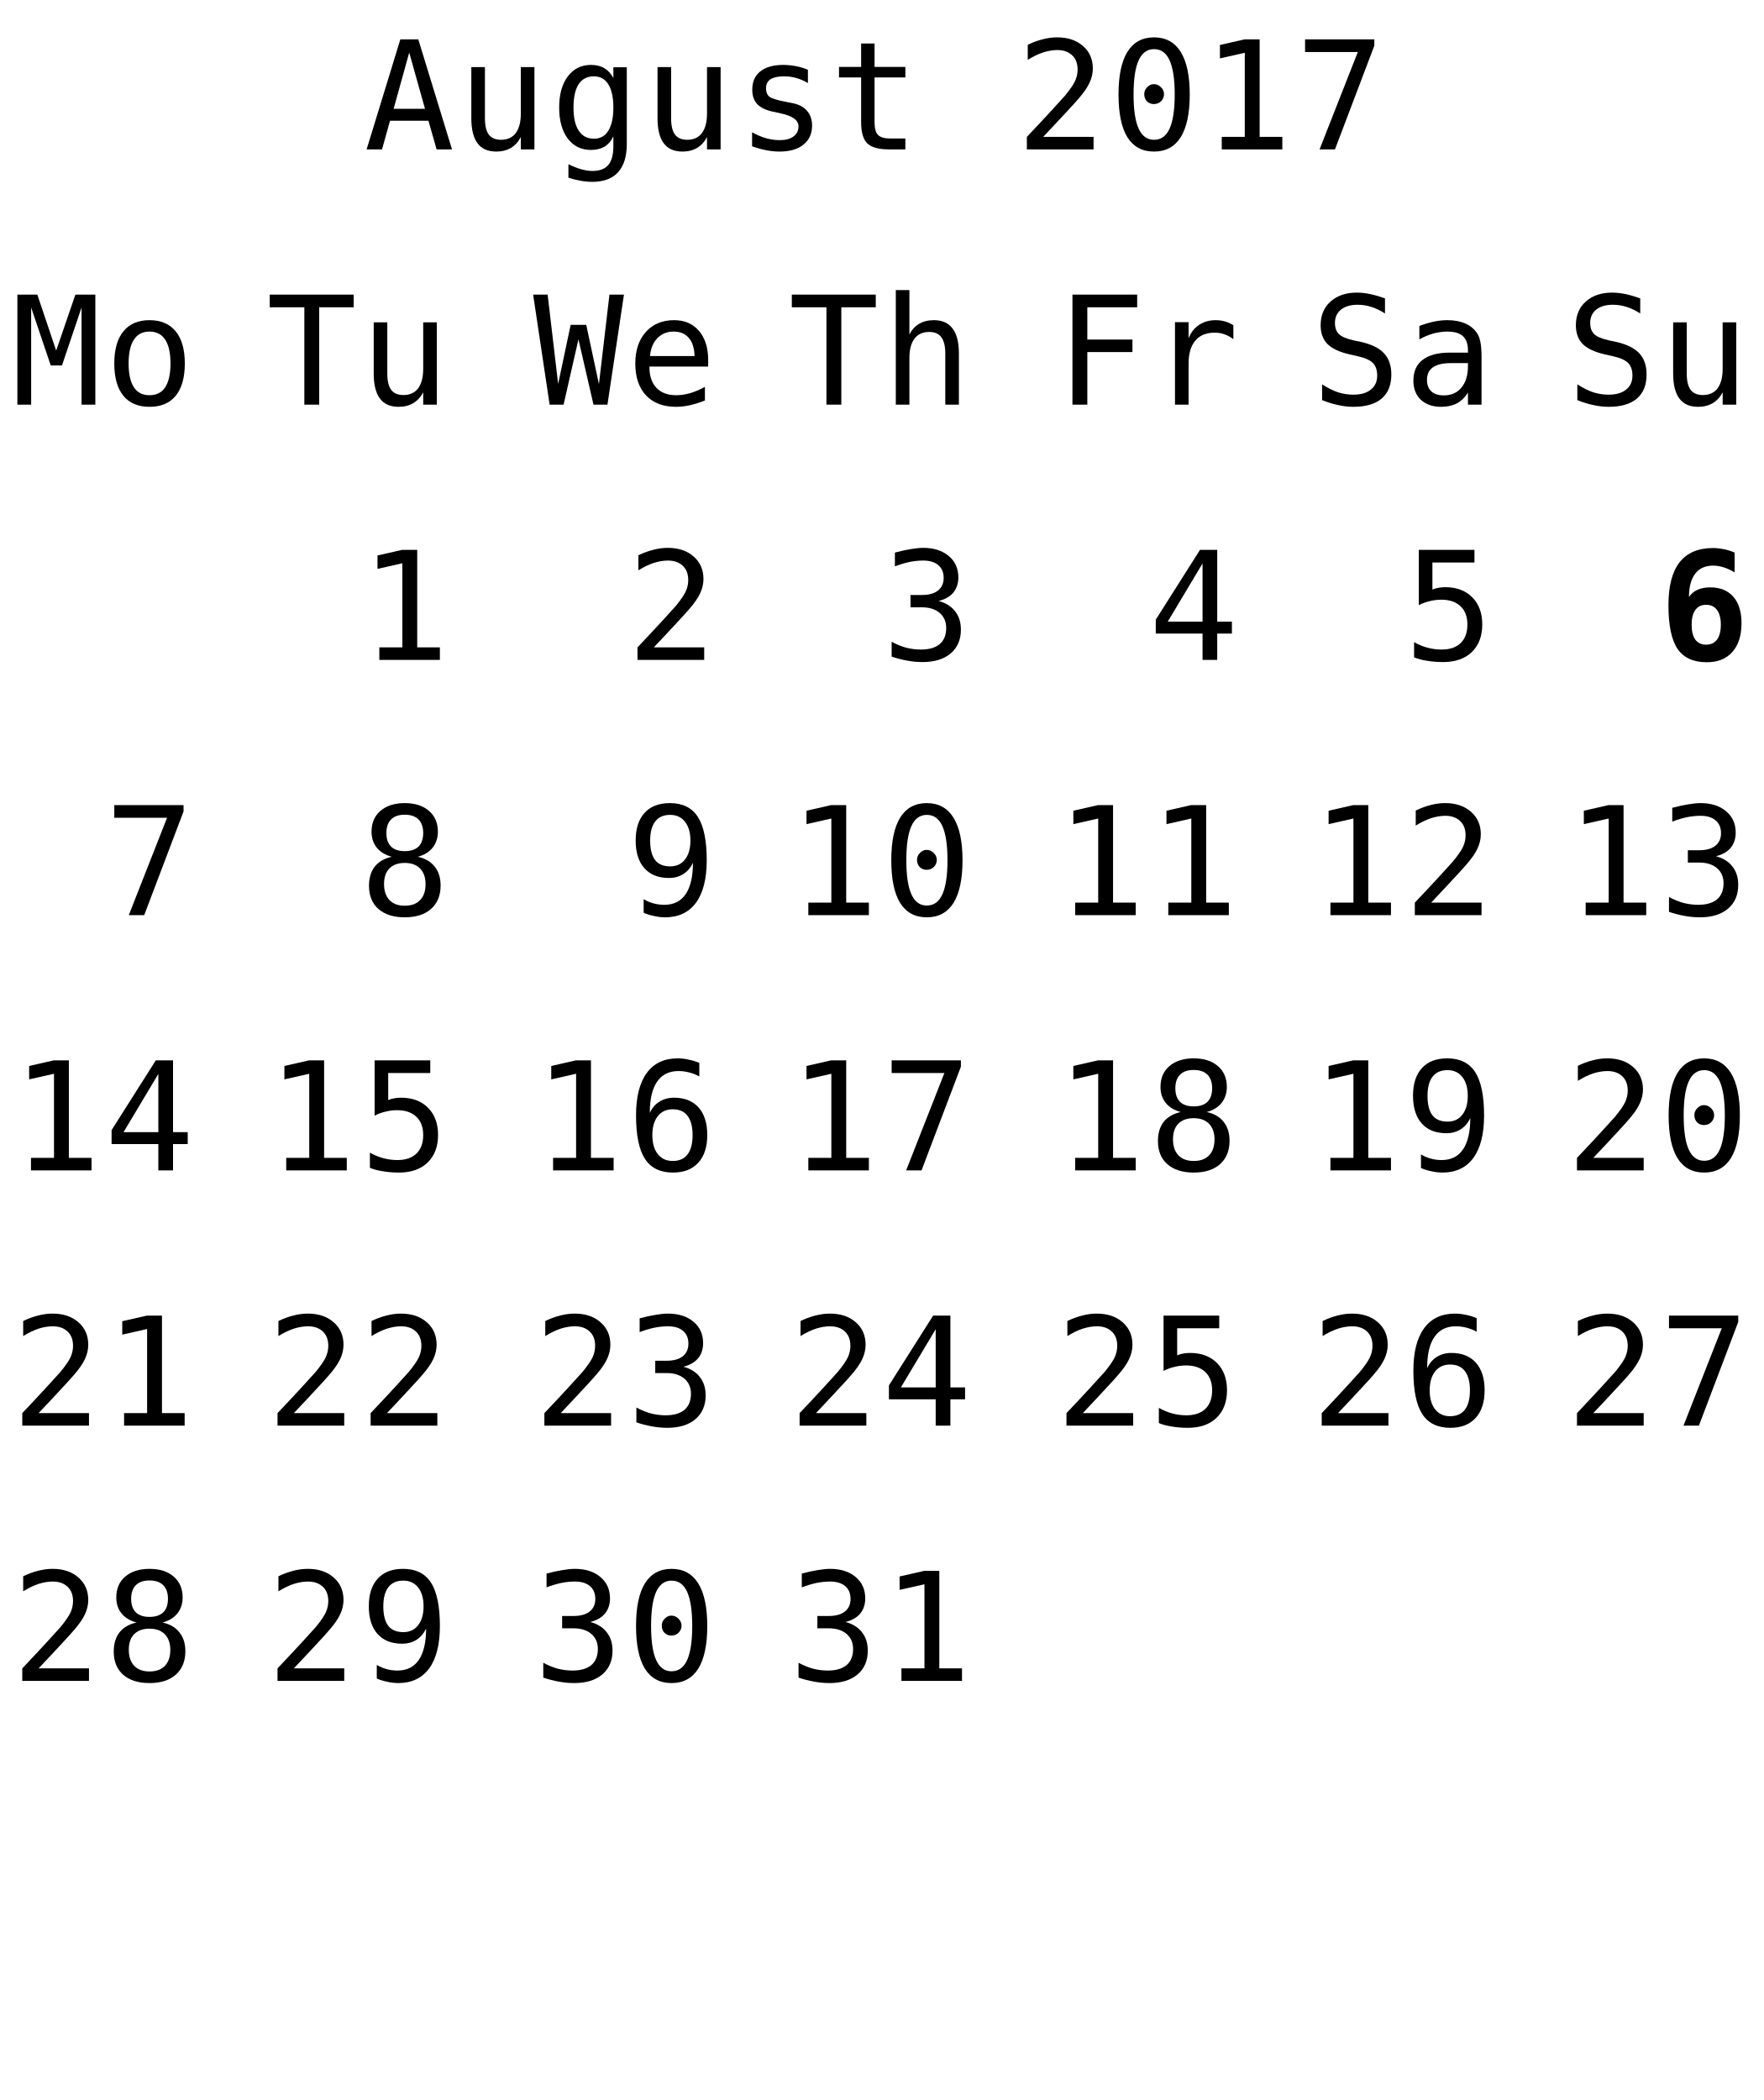
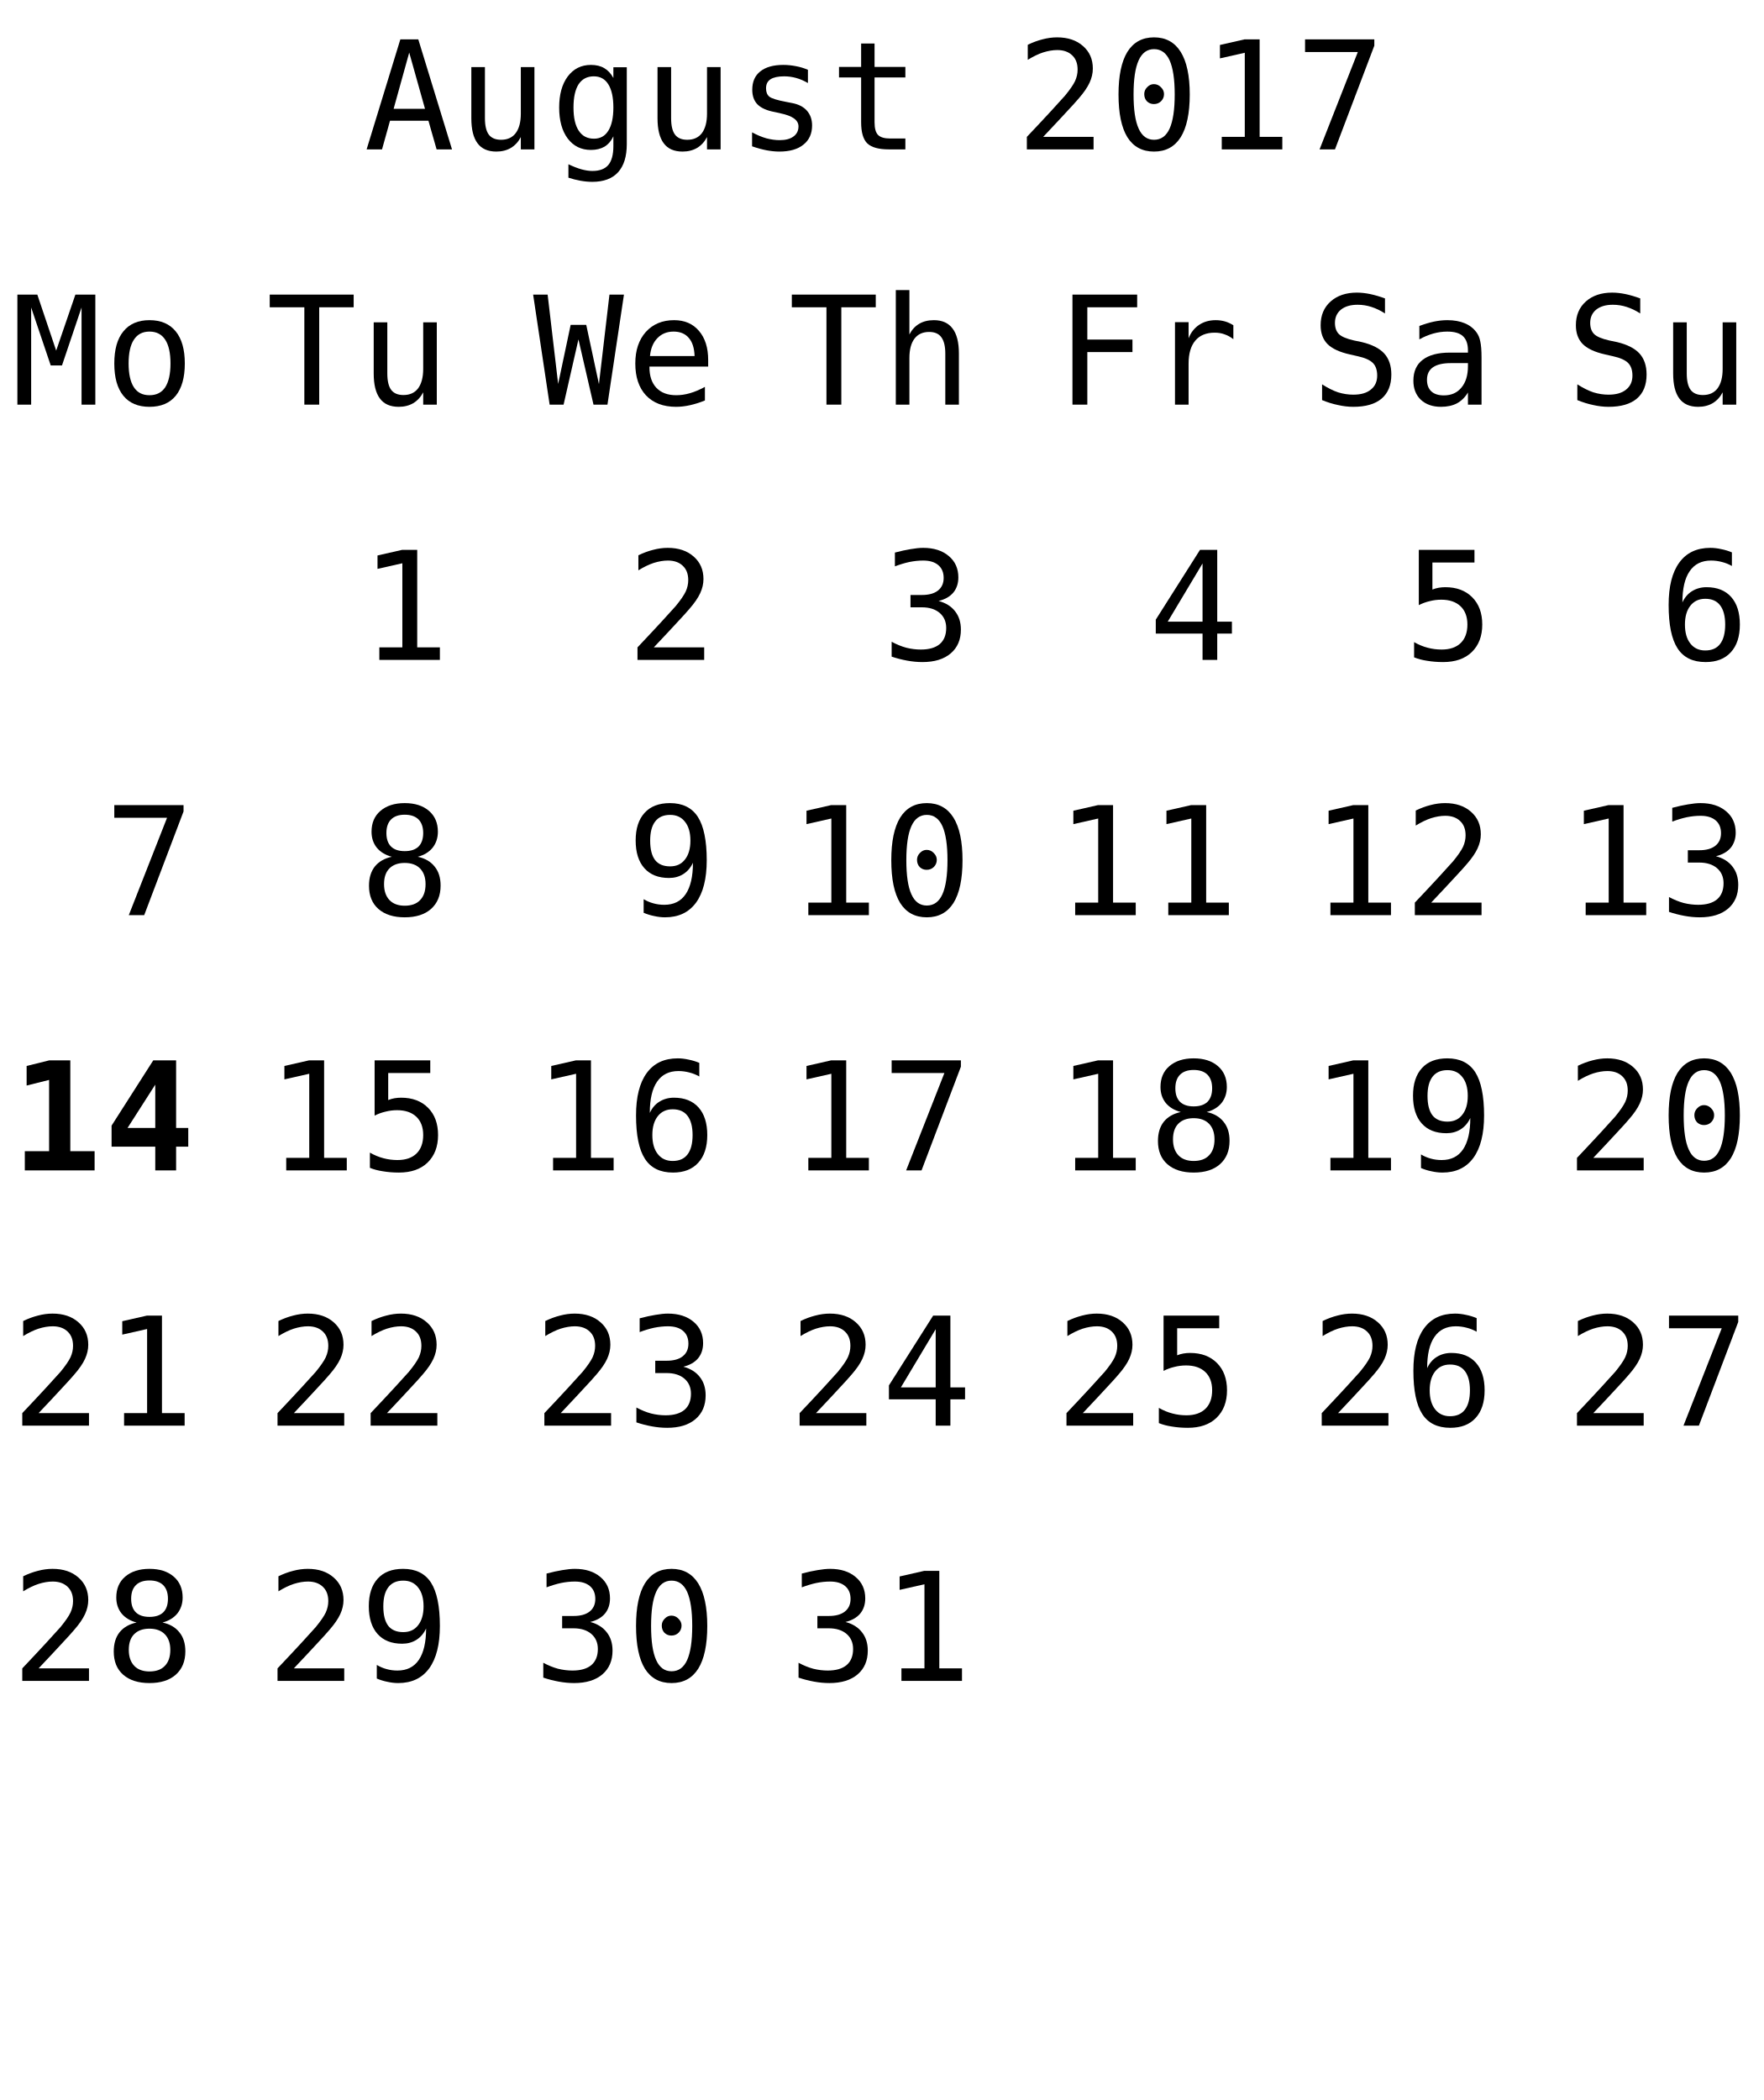
<svg xmlns="http://www.w3.org/2000/svg" xmlns:xlink="http://www.w3.org/1999/xlink" width="152pt" height="181pt" viewBox="0 0 152 181" version="1.1">
  <defs>
    <g>
      <symbol overflow="visible" id="glyph0-0">
        <path style="stroke:none;" d="M 0.656 2.297 L 0.656 -9.172 L 7.156 -9.172 L 7.156 2.297 Z M 1.391 1.578 L 6.438 1.578 L 6.438 -8.438 L 1.391 -8.438 Z M 1.391 1.578 " />
      </symbol>
      <symbol overflow="visible" id="glyph0-1">
        <path style="stroke:none;" d="M 3.906 -8.344 L 2.562 -3.5 L 5.266 -3.5 Z M 3.141 -9.484 L 4.688 -9.484 L 7.594 0 L 6.266 0 L 5.562 -2.469 L 2.25 -2.469 L 1.562 0 L 0.234 0 Z M 3.141 -9.484 " />
      </symbol>
      <symbol overflow="visible" id="glyph0-2">
        <path style="stroke:none;" d="M 1.234 -2.688 L 1.234 -7.094 L 2.406 -7.094 L 2.406 -2.688 C 2.406 -2.051 2.516 -1.582 2.734 -1.281 C 2.961 -0.977 3.316 -0.828 3.797 -0.828 C 4.348 -0.828 4.77 -1.02 5.062 -1.406 C 5.352 -1.801 5.5 -2.359 5.5 -3.078 L 5.5 -7.094 L 6.672 -7.094 L 6.672 0 L 5.5 0 L 5.5 -1.062 C 5.289 -0.656 5.004 -0.344 4.641 -0.125 C 4.285 0.082 3.867 0.188 3.391 0.188 C 2.66 0.188 2.117 -0.051 1.766 -0.531 C 1.41 -1.008 1.234 -1.727 1.234 -2.688 Z M 1.234 -2.688 " />
      </symbol>
      <symbol overflow="visible" id="glyph0-3">
        <path style="stroke:none;" d="M 5.453 -3.609 C 5.453 -4.484 5.305 -5.148 5.016 -5.609 C 4.734 -6.066 4.316 -6.297 3.766 -6.297 C 3.191 -6.297 2.754 -6.066 2.453 -5.609 C 2.16 -5.148 2.016 -4.484 2.016 -3.609 C 2.016 -2.734 2.164 -2.066 2.469 -1.609 C 2.77 -1.148 3.207 -0.922 3.781 -0.922 C 4.32 -0.922 4.734 -1.148 5.016 -1.609 C 5.305 -2.066 5.453 -2.734 5.453 -3.609 Z M 6.609 -0.453 C 6.609 0.609 6.359 1.414 5.859 1.969 C 5.359 2.52 4.617 2.797 3.641 2.797 C 3.316 2.797 2.977 2.766 2.625 2.703 C 2.27 2.641 1.922 2.551 1.578 2.438 L 1.578 1.281 C 1.992 1.477 2.367 1.625 2.703 1.719 C 3.047 1.812 3.359 1.859 3.641 1.859 C 4.266 1.859 4.723 1.688 5.016 1.344 C 5.305 1 5.453 0.457 5.453 -0.281 L 5.453 -1.125 C 5.266 -0.727 5.008 -0.43 4.688 -0.234 C 4.363 -0.047 3.973 0.047 3.516 0.047 C 2.68 0.047 2.016 -0.281 1.516 -0.938 C 1.023 -1.602 0.781 -2.492 0.781 -3.609 C 0.781 -4.723 1.023 -5.613 1.516 -6.281 C 2.016 -6.945 2.68 -7.281 3.516 -7.281 C 3.973 -7.281 4.359 -7.188 4.672 -7 C 4.984 -6.82 5.242 -6.539 5.453 -6.156 L 5.453 -7.078 L 6.609 -7.078 Z M 6.609 -0.453 " />
      </symbol>
      <symbol overflow="visible" id="glyph0-4">
        <path style="stroke:none;" d="M 6.172 -6.859 L 6.172 -5.719 C 5.836 -5.914 5.5 -6.062 5.156 -6.156 C 4.82 -6.25 4.477 -6.297 4.125 -6.297 C 3.602 -6.297 3.211 -6.211 2.953 -6.047 C 2.691 -5.879 2.562 -5.617 2.562 -5.266 C 2.562 -4.941 2.656 -4.703 2.844 -4.547 C 3.039 -4.391 3.523 -4.238 4.297 -4.094 L 4.781 -4 C 5.352 -3.895 5.785 -3.676 6.078 -3.344 C 6.379 -3.008 6.531 -2.582 6.531 -2.062 C 6.531 -1.352 6.281 -0.801 5.781 -0.406 C 5.289 -0.008 4.598 0.188 3.703 0.188 C 3.359 0.188 2.992 0.148 2.609 0.078 C 2.223 0.004 1.805 -0.109 1.359 -0.266 L 1.359 -1.469 C 1.785 -1.238 2.195 -1.066 2.594 -0.953 C 3 -0.848 3.379 -0.797 3.734 -0.797 C 4.242 -0.797 4.641 -0.898 4.922 -1.109 C 5.211 -1.316 5.359 -1.609 5.359 -1.984 C 5.359 -2.523 4.836 -2.898 3.797 -3.109 L 3.75 -3.125 L 3.312 -3.219 C 2.633 -3.344 2.141 -3.562 1.828 -3.875 C 1.523 -4.188 1.375 -4.609 1.375 -5.141 C 1.375 -5.828 1.602 -6.352 2.062 -6.719 C 2.531 -7.094 3.191 -7.281 4.047 -7.281 C 4.422 -7.281 4.785 -7.242 5.141 -7.172 C 5.492 -7.109 5.836 -7.004 6.172 -6.859 Z M 6.172 -6.859 " />
      </symbol>
      <symbol overflow="visible" id="glyph0-5">
        <path style="stroke:none;" d="M 3.891 -9.125 L 3.891 -7.109 L 6.547 -7.109 L 6.547 -6.203 L 3.891 -6.203 L 3.891 -2.344 C 3.891 -1.82 3.988 -1.457 4.188 -1.25 C 4.395 -1.039 4.742 -0.938 5.234 -0.938 L 6.547 -0.938 L 6.547 0 L 5.125 0 C 4.25 0 3.629 -0.172 3.266 -0.516 C 2.91 -0.867 2.734 -1.477 2.734 -2.344 L 2.734 -6.203 L 0.828 -6.203 L 0.828 -7.109 L 2.734 -7.109 L 2.734 -9.125 Z M 3.891 -9.125 " />
      </symbol>
      <symbol overflow="visible" id="glyph0-6">
        <path style="stroke:none;" d="" />
      </symbol>
      <symbol overflow="visible" id="glyph0-7">
        <path style="stroke:none;" d="M 2.375 -1.078 L 6.719 -1.078 L 6.719 0 L 0.969 0 L 0.969 -1.078 C 1.758 -1.91 2.445 -2.645 3.031 -3.281 C 3.625 -3.926 4.035 -4.379 4.266 -4.641 C 4.691 -5.16 4.977 -5.578 5.125 -5.891 C 5.27 -6.211 5.344 -6.539 5.344 -6.875 C 5.344 -7.406 5.188 -7.816 4.875 -8.109 C 4.562 -8.41 4.133 -8.562 3.594 -8.562 C 3.207 -8.562 2.801 -8.492 2.375 -8.359 C 1.957 -8.223 1.516 -8.008 1.047 -7.719 L 1.047 -9.016 C 1.473 -9.223 1.895 -9.379 2.312 -9.484 C 2.738 -9.598 3.16 -9.656 3.578 -9.656 C 4.504 -9.656 5.25 -9.406 5.812 -8.906 C 6.375 -8.414 6.656 -7.77 6.656 -6.969 C 6.656 -6.562 6.562 -6.156 6.375 -5.75 C 6.188 -5.344 5.879 -4.895 5.453 -4.406 C 5.223 -4.133 4.879 -3.754 4.422 -3.266 C 3.973 -2.773 3.289 -2.047 2.375 -1.078 Z M 2.375 -1.078 " />
      </symbol>
      <symbol overflow="visible" id="glyph0-8">
        <path style="stroke:none;" d="M 3.062 -4.766 C 3.062 -4.992 3.145 -5.191 3.312 -5.359 C 3.477 -5.535 3.672 -5.625 3.891 -5.625 C 4.129 -5.625 4.332 -5.535 4.5 -5.359 C 4.676 -5.191 4.766 -4.992 4.766 -4.766 C 4.766 -4.523 4.68 -4.32 4.516 -4.156 C 4.348 -3.988 4.141 -3.906 3.891 -3.906 C 3.66 -3.906 3.461 -3.984 3.297 -4.141 C 3.141 -4.305 3.062 -4.516 3.062 -4.766 Z M 3.906 -8.641 C 3.312 -8.641 2.867 -8.316 2.578 -7.672 C 2.285 -7.023 2.141 -6.047 2.141 -4.734 C 2.141 -3.422 2.285 -2.441 2.578 -1.797 C 2.867 -1.148 3.312 -0.828 3.906 -0.828 C 4.508 -0.828 4.957 -1.148 5.25 -1.797 C 5.539 -2.441 5.688 -3.422 5.688 -4.734 C 5.688 -6.047 5.539 -7.023 5.25 -7.672 C 4.957 -8.316 4.508 -8.641 3.906 -8.641 Z M 3.906 -9.656 C 4.914 -9.656 5.68 -9.238 6.203 -8.406 C 6.723 -7.57 6.984 -6.348 6.984 -4.734 C 6.984 -3.109 6.723 -1.879 6.203 -1.047 C 5.68 -0.223 4.914 0.188 3.906 0.188 C 2.895 0.188 2.129 -0.223 1.609 -1.047 C 1.098 -1.879 0.844 -3.109 0.844 -4.734 C 0.844 -6.348 1.098 -7.57 1.609 -8.406 C 2.129 -9.238 2.895 -9.656 3.906 -9.656 Z M 3.906 -9.656 " />
      </symbol>
      <symbol overflow="visible" id="glyph0-9">
        <path style="stroke:none;" d="M 1.719 -1.078 L 3.703 -1.078 L 3.703 -8.328 L 1.562 -7.844 L 1.562 -9 L 3.688 -9.484 L 4.984 -9.484 L 4.984 -1.078 L 6.938 -1.078 L 6.938 0 L 1.719 0 Z M 1.719 -1.078 " />
      </symbol>
      <symbol overflow="visible" id="glyph0-10">
        <path style="stroke:none;" d="M 0.875 -9.484 L 6.844 -9.484 L 6.844 -8.938 L 3.453 0 L 2.125 0 L 5.422 -8.391 L 0.875 -8.391 Z M 0.875 -9.484 " />
      </symbol>
      <symbol overflow="visible" id="glyph0-11">
        <path style="stroke:none;" d="M 0.297 -9.484 L 7.531 -9.484 L 7.531 -8.391 L 4.562 -8.391 L 4.562 0 L 3.281 0 L 3.281 -8.391 L 0.297 -8.391 Z M 0.297 -9.484 " />
      </symbol>
      <symbol overflow="visible" id="glyph0-12">
        <path style="stroke:none;" d="M 0 -9.484 L 1.25 -9.484 L 2.156 -1.781 L 3.234 -6.875 L 4.578 -6.875 L 5.672 -1.766 L 6.578 -9.484 L 7.828 -9.484 L 6.406 0 L 5.203 0 L 3.906 -5.625 L 2.625 0 L 1.422 0 Z M 0 -9.484 " />
      </symbol>
      <symbol overflow="visible" id="glyph0-13">
        <path style="stroke:none;" d="M 7.062 -3.844 L 7.062 -3.281 L 2 -3.281 L 2 -3.234 C 2 -2.461 2.203 -1.863 2.609 -1.438 C 3.016 -1.02 3.582 -0.812 4.312 -0.812 C 4.688 -0.812 5.078 -0.867 5.484 -0.984 C 5.891 -1.098 6.32 -1.281 6.781 -1.531 L 6.781 -0.359 C 6.344 -0.18 5.914 -0.047 5.5 0.047 C 5.082 0.141 4.68 0.188 4.297 0.188 C 3.191 0.188 2.328 -0.141 1.703 -0.797 C 1.086 -1.461 0.781 -2.379 0.781 -3.547 C 0.781 -4.68 1.082 -5.586 1.688 -6.266 C 2.301 -6.941 3.113 -7.281 4.125 -7.281 C 5.031 -7.281 5.742 -6.973 6.266 -6.359 C 6.797 -5.742 7.062 -4.906 7.062 -3.844 Z M 5.891 -4.188 C 5.867 -4.875 5.703 -5.395 5.391 -5.75 C 5.086 -6.113 4.648 -6.297 4.078 -6.297 C 3.516 -6.297 3.051 -6.109 2.688 -5.734 C 2.32 -5.359 2.109 -4.844 2.047 -4.188 Z M 5.891 -4.188 " />
      </symbol>
      <symbol overflow="visible" id="glyph0-14">
        <path style="stroke:none;" d="M 6.672 -4.406 L 6.672 0 L 5.5 0 L 5.5 -4.406 C 5.5 -5.039 5.383 -5.508 5.156 -5.812 C 4.938 -6.113 4.586 -6.266 4.109 -6.266 C 3.555 -6.266 3.133 -6.07 2.844 -5.688 C 2.551 -5.301 2.406 -4.742 2.406 -4.016 L 2.406 0 L 1.234 0 L 1.234 -9.875 L 2.406 -9.875 L 2.406 -6.047 C 2.613 -6.453 2.895 -6.758 3.25 -6.969 C 3.602 -7.176 4.023 -7.281 4.516 -7.281 C 5.234 -7.281 5.77 -7.039 6.125 -6.562 C 6.488 -6.094 6.672 -5.375 6.672 -4.406 Z M 6.672 -4.406 " />
      </symbol>
      <symbol overflow="visible" id="glyph0-15">
        <path style="stroke:none;" d="M 4.922 -5.078 C 5.547 -4.91 6.02 -4.613 6.344 -4.188 C 6.676 -3.77 6.844 -3.242 6.844 -2.609 C 6.844 -1.742 6.551 -1.062 5.969 -0.562 C 5.383 -0.062 4.57 0.188 3.531 0.188 C 3.094 0.188 2.648 0.145 2.203 0.062 C 1.754 -0.02 1.312 -0.133 0.875 -0.281 L 0.875 -1.562 C 1.301 -1.332 1.723 -1.16 2.141 -1.047 C 2.566 -0.941 2.984 -0.891 3.391 -0.891 C 4.098 -0.891 4.641 -1.047 5.016 -1.359 C 5.391 -1.68 5.578 -2.145 5.578 -2.75 C 5.578 -3.289 5.391 -3.723 5.016 -4.047 C 4.641 -4.367 4.129 -4.531 3.484 -4.531 L 2.5 -4.531 L 2.5 -5.594 L 3.484 -5.594 C 4.078 -5.594 4.535 -5.719 4.859 -5.969 C 5.191 -6.227 5.359 -6.594 5.359 -7.062 C 5.359 -7.539 5.203 -7.91 4.891 -8.172 C 4.586 -8.43 4.156 -8.562 3.594 -8.562 C 3.207 -8.562 2.812 -8.52 2.406 -8.438 C 2.008 -8.352 1.594 -8.227 1.156 -8.062 L 1.156 -9.25 C 1.664 -9.383 2.117 -9.484 2.516 -9.547 C 2.922 -9.617 3.281 -9.656 3.594 -9.656 C 4.508 -9.656 5.242 -9.422 5.797 -8.953 C 6.348 -8.492 6.625 -7.879 6.625 -7.109 C 6.625 -6.586 6.477 -6.148 6.188 -5.797 C 5.895 -5.453 5.473 -5.211 4.922 -5.078 Z M 4.922 -5.078 " />
      </symbol>
      <symbol overflow="visible" id="glyph0-16">
        <path style="stroke:none;" d="M 1.484 -9.484 L 7.062 -9.484 L 7.062 -8.391 L 2.766 -8.391 L 2.766 -5.609 L 6.656 -5.609 L 6.656 -4.531 L 2.766 -4.531 L 2.766 0 L 1.484 0 Z M 1.484 -9.484 " />
      </symbol>
      <symbol overflow="visible" id="glyph0-17">
        <path style="stroke:none;" d="M 7.328 -5.641 C 7.078 -5.836 6.82 -5.977 6.562 -6.062 C 6.312 -6.156 6.031 -6.203 5.719 -6.203 C 4.988 -6.203 4.43 -5.973 4.047 -5.516 C 3.66 -5.055 3.469 -4.395 3.469 -3.531 L 3.469 0 L 2.297 0 L 2.297 -7.109 L 3.469 -7.109 L 3.469 -5.719 C 3.664 -6.219 3.969 -6.602 4.375 -6.875 C 4.781 -7.145 5.258 -7.281 5.812 -7.281 C 6.094 -7.281 6.359 -7.242 6.609 -7.172 C 6.859 -7.098 7.098 -6.988 7.328 -6.844 Z M 7.328 -5.641 " />
      </symbol>
      <symbol overflow="visible" id="glyph0-18">
        <path style="stroke:none;" d="M 4.672 -8.312 L 1.672 -3.297 L 4.672 -3.297 Z M 4.453 -9.484 L 5.938 -9.484 L 5.938 -3.297 L 7.203 -3.297 L 7.203 -2.266 L 5.938 -2.266 L 5.938 0 L 4.672 0 L 4.672 -2.266 L 0.641 -2.266 L 0.641 -3.469 Z M 4.453 -9.484 " />
      </symbol>
      <symbol overflow="visible" id="glyph0-19">
        <path style="stroke:none;" d="M 6.422 -9.156 L 6.422 -7.859 C 6.035 -8.109 5.645 -8.297 5.25 -8.422 C 4.863 -8.547 4.469 -8.609 4.062 -8.609 C 3.457 -8.609 2.977 -8.469 2.625 -8.188 C 2.281 -7.906 2.109 -7.523 2.109 -7.047 C 2.109 -6.629 2.223 -6.305 2.453 -6.078 C 2.68 -5.859 3.113 -5.676 3.75 -5.531 L 4.422 -5.391 C 5.305 -5.18 5.953 -4.852 6.359 -4.406 C 6.766 -3.957 6.969 -3.352 6.969 -2.594 C 6.969 -1.688 6.688 -0.992 6.125 -0.516 C 5.57 -0.047 4.758 0.188 3.688 0.188 C 3.25 0.188 2.805 0.133 2.359 0.031 C 1.91 -0.062 1.457 -0.203 1 -0.391 L 1 -1.75 C 1.488 -1.438 1.945 -1.207 2.375 -1.062 C 2.812 -0.926 3.25 -0.859 3.688 -0.859 C 4.344 -0.859 4.848 -1.004 5.203 -1.297 C 5.566 -1.586 5.75 -1.988 5.75 -2.5 C 5.75 -2.977 5.625 -3.344 5.375 -3.594 C 5.125 -3.844 4.691 -4.035 4.078 -4.172 L 3.391 -4.328 C 2.516 -4.523 1.875 -4.82 1.469 -5.219 C 1.07 -5.625 0.875 -6.164 0.875 -6.844 C 0.875 -7.695 1.16 -8.379 1.734 -8.891 C 2.305 -9.398 3.062 -9.656 4 -9.656 C 4.363 -9.656 4.742 -9.613 5.141 -9.531 C 5.547 -9.445 5.973 -9.32 6.422 -9.156 Z M 6.422 -9.156 " />
      </symbol>
      <symbol overflow="visible" id="glyph0-20">
        <path style="stroke:none;" d="M 4.453 -3.578 L 4.062 -3.578 C 3.383 -3.578 2.875 -3.457 2.531 -3.219 C 2.188 -2.977 2.016 -2.617 2.016 -2.141 C 2.016 -1.711 2.141 -1.379 2.391 -1.141 C 2.648 -0.91 3.008 -0.797 3.469 -0.797 C 4.113 -0.797 4.617 -1.02 4.984 -1.469 C 5.359 -1.914 5.547 -2.531 5.547 -3.312 L 5.547 -3.578 Z M 6.719 -4.062 L 6.719 0 L 5.547 0 L 5.547 -1.047 C 5.297 -0.629 4.977 -0.316 4.594 -0.109 C 4.219 0.086 3.758 0.188 3.219 0.188 C 2.5 0.188 1.922 -0.016 1.484 -0.422 C 1.055 -0.836 0.844 -1.383 0.844 -2.062 C 0.844 -2.852 1.109 -3.453 1.641 -3.859 C 2.172 -4.273 2.953 -4.484 3.984 -4.484 L 5.547 -4.484 L 5.547 -4.672 C 5.547 -5.234 5.398 -5.645 5.109 -5.906 C 4.828 -6.164 4.379 -6.297 3.766 -6.297 C 3.359 -6.297 2.953 -6.238 2.547 -6.125 C 2.141 -6.008 1.742 -5.844 1.359 -5.625 L 1.359 -6.781 C 1.797 -6.945 2.211 -7.07 2.609 -7.156 C 3.004 -7.238 3.391 -7.281 3.766 -7.281 C 4.348 -7.281 4.848 -7.191 5.266 -7.016 C 5.68 -6.848 6.02 -6.586 6.281 -6.234 C 6.438 -6.023 6.547 -5.766 6.609 -5.453 C 6.68 -5.141 6.719 -4.676 6.719 -4.062 Z M 6.719 -4.062 " />
      </symbol>
      <symbol overflow="visible" id="glyph0-21">
        <path style="stroke:none;" d="M 1.312 -9.484 L 6.109 -9.484 L 6.109 -8.391 L 2.484 -8.391 L 2.484 -6.062 C 2.66 -6.133 2.844 -6.188 3.031 -6.219 C 3.219 -6.25 3.406 -6.266 3.594 -6.266 C 4.57 -6.266 5.348 -5.973 5.922 -5.391 C 6.492 -4.816 6.781 -4.035 6.781 -3.047 C 6.781 -2.047 6.477 -1.254 5.875 -0.672 C 5.281 -0.098 4.457 0.188 3.406 0.188 C 2.906 0.188 2.445 0.148 2.031 0.078 C 1.613 0.016 1.238 -0.082 0.906 -0.219 L 0.906 -1.531 C 1.289 -1.312 1.68 -1.148 2.078 -1.047 C 2.473 -0.941 2.875 -0.891 3.281 -0.891 C 3.988 -0.891 4.535 -1.078 4.922 -1.453 C 5.305 -1.828 5.5 -2.359 5.5 -3.047 C 5.5 -3.723 5.301 -4.25 4.906 -4.625 C 4.508 -5 3.957 -5.188 3.25 -5.188 C 2.906 -5.188 2.57 -5.145 2.25 -5.062 C 1.926 -4.988 1.613 -4.875 1.312 -4.719 Z M 1.312 -9.484 " />
      </symbol>
      <symbol overflow="visible" id="glyph0-22">
+         <path style="stroke:none;" d="M 6.297 -9.266 L 6.297 -8.094 C 6.023 -8.25 5.738 -8.363 5.438 -8.438 C 5.133 -8.52 4.82 -8.562 4.5 -8.562 C 3.688 -8.562 3.07 -8.254 2.656 -7.641 C 2.238 -7.035 2.031 -6.141 2.031 -4.953 C 2.227 -5.379 2.504 -5.703 2.859 -5.922 C 3.223 -6.148 3.641 -6.266 4.109 -6.266 C 5.023 -6.266 5.734 -5.984 6.234 -5.422 C 6.734 -4.859 6.984 -4.066 6.984 -3.047 C 6.984 -2.016 6.723 -1.219 6.203 -0.656 C 5.691 -0.094 4.969 0.188 4.031 0.188 C 2.926 0.188 2.117 -0.207 1.609 -1 C 1.098 -1.789 0.844 -3.035 0.844 -4.734 C 0.844 -6.328 1.148 -7.547 1.766 -8.391 C 2.379 -9.234 3.27 -9.656 4.438 -9.656 C 4.75 -9.656 5.062 -9.617 5.375 -9.547 C 5.695 -9.484 6.004 -9.391 6.297 -9.266 Z M 4 -5.266 C 3.457 -5.266 3.031 -5.066 2.719 -4.672 C 2.406 -4.273 2.25 -3.734 2.25 -3.047 C 2.25 -2.348 2.406 -1.801 2.719 -1.406 C 3.031 -1.008 3.457 -0.812 4 -0.812 C 4.57 -0.812 5 -1 5.281 -1.375 C 5.57 -1.75 5.719 -2.305 5.719 -3.047 C 5.719 -3.773 5.57 -4.328 5.281 -4.703 C 5 -5.078 4.57 -5.266 4 -5.266 Z M 4 -5.266 " />
+       </symbol>
+       <symbol overflow="visible" id="glyph0-23">
        <path style="stroke:none;" d="M 0.547 -9.484 L 2.266 -9.484 L 3.891 -4.656 L 5.547 -9.484 L 7.266 -9.484 L 7.266 0 L 6.078 0 L 6.078 -8.375 L 4.391 -3.375 L 3.422 -3.375 L 1.734 -8.375 L 1.734 0 L 0.547 0 Z M 0.547 -9.484 " />
      </symbol>
-       <symbol overflow="visible" id="glyph0-23">
+       <symbol overflow="visible" id="glyph0-24">
        <path style="stroke:none;" d="M 3.906 -6.297 C 3.312 -6.297 2.863 -6.062 2.562 -5.594 C 2.258 -5.133 2.109 -4.453 2.109 -3.547 C 2.109 -2.648 2.258 -1.969 2.562 -1.5 C 2.863 -1.039 3.312 -0.812 3.906 -0.812 C 4.508 -0.812 4.961 -1.039 5.266 -1.5 C 5.566 -1.969 5.719 -2.648 5.719 -3.547 C 5.719 -4.453 5.566 -5.133 5.266 -5.594 C 4.961 -6.062 4.508 -6.297 3.906 -6.297 Z M 3.906 -7.281 C 4.895 -7.281 5.648 -6.957 6.172 -6.312 C 6.691 -5.676 6.953 -4.754 6.953 -3.547 C 6.953 -2.336 6.691 -1.41 6.172 -0.766 C 5.648 -0.129 4.895 0.188 3.906 0.188 C 2.926 0.188 2.176 -0.129 1.656 -0.766 C 1.133 -1.41 0.875 -2.336 0.875 -3.547 C 0.875 -4.754 1.133 -5.676 1.656 -6.312 C 2.176 -6.957 2.926 -7.281 3.906 -7.281 Z M 3.906 -7.281 " />
      </symbol>
-       <symbol overflow="visible" id="glyph0-24">
+       <symbol overflow="visible" id="glyph0-25">
        <path style="stroke:none;" d="M 3.906 -4.5 C 3.332 -4.5 2.891 -4.336 2.578 -4.016 C 2.273 -3.703 2.125 -3.254 2.125 -2.672 C 2.125 -2.086 2.281 -1.629 2.594 -1.297 C 2.906 -0.973 3.344 -0.812 3.906 -0.812 C 4.488 -0.812 4.93 -0.973 5.234 -1.297 C 5.547 -1.617 5.703 -2.078 5.703 -2.672 C 5.703 -3.242 5.547 -3.691 5.234 -4.016 C 4.922 -4.336 4.477 -4.5 3.906 -4.5 Z M 2.797 -5.031 C 2.242 -5.176 1.812 -5.438 1.5 -5.812 C 1.195 -6.195 1.047 -6.656 1.047 -7.188 C 1.047 -7.945 1.301 -8.547 1.812 -8.984 C 2.332 -9.43 3.031 -9.656 3.906 -9.656 C 4.789 -9.656 5.488 -9.43 6 -8.984 C 6.508 -8.547 6.766 -7.945 6.766 -7.188 C 6.766 -6.656 6.613 -6.195 6.312 -5.812 C 6.008 -5.438 5.582 -5.176 5.031 -5.031 C 5.664 -4.895 6.148 -4.613 6.484 -4.188 C 6.828 -3.77 7 -3.223 7 -2.547 C 7 -1.691 6.723 -1.02 6.172 -0.531 C 5.629 -0.051 4.875 0.188 3.906 0.188 C 2.945 0.188 2.191 -0.051 1.641 -0.531 C 1.098 -1.008 0.828 -1.676 0.828 -2.531 C 0.828 -3.207 0.992 -3.758 1.328 -4.188 C 1.672 -4.613 2.16 -4.895 2.797 -5.031 Z M 2.328 -7.078 C 2.328 -6.566 2.461 -6.176 2.734 -5.906 C 3.004 -5.645 3.395 -5.516 3.906 -5.516 C 4.426 -5.516 4.82 -5.645 5.094 -5.906 C 5.363 -6.176 5.5 -6.566 5.5 -7.078 C 5.5 -7.586 5.363 -7.977 5.094 -8.25 C 4.82 -8.52 4.426 -8.656 3.906 -8.656 C 3.395 -8.656 3.004 -8.52 2.734 -8.25 C 2.461 -7.977 2.328 -7.586 2.328 -7.078 Z M 2.328 -7.078 " />
      </symbol>
-       <symbol overflow="visible" id="glyph0-25">
+       <symbol overflow="visible" id="glyph0-26">
        <path style="stroke:none;" d="M 3.781 -4.203 C 4.332 -4.203 4.758 -4.398 5.062 -4.797 C 5.375 -5.191 5.531 -5.734 5.531 -6.422 C 5.531 -7.117 5.375 -7.66 5.062 -8.047 C 4.758 -8.441 4.332 -8.641 3.781 -8.641 C 3.219 -8.641 2.789 -8.453 2.5 -8.078 C 2.207 -7.703 2.062 -7.148 2.062 -6.422 C 2.062 -5.68 2.203 -5.125 2.484 -4.75 C 2.773 -4.383 3.207 -4.203 3.781 -4.203 Z M 1.5 -0.203 L 1.5 -1.375 C 1.758 -1.219 2.039 -1.098 2.344 -1.016 C 2.645 -0.93 2.957 -0.891 3.281 -0.891 C 4.094 -0.891 4.707 -1.195 5.125 -1.812 C 5.539 -2.426 5.75 -3.328 5.75 -4.516 C 5.551 -4.086 5.27 -3.758 4.906 -3.531 C 4.551 -3.312 4.145 -3.203 3.688 -3.203 C 2.77 -3.203 2.062 -3.484 1.562 -4.047 C 1.062 -4.609 0.812 -5.406 0.812 -6.438 C 0.812 -7.457 1.066 -8.25 1.578 -8.812 C 2.086 -9.375 2.816 -9.656 3.766 -9.656 C 4.859 -9.656 5.66 -9.258 6.172 -8.469 C 6.68 -7.676 6.938 -6.43 6.938 -4.734 C 6.938 -3.141 6.629 -1.922 6.016 -1.078 C 5.398 -0.234 4.508 0.188 3.344 0.188 C 3.031 0.188 2.719 0.148 2.406 0.078 C 2.094 0.016 1.789 -0.078 1.5 -0.203 Z M 1.5 -0.203 " />
-       </symbol>
-       <symbol overflow="visible" id="glyph0-26">
-         <path style="stroke:none;" d="M 6.297 -9.266 L 6.297 -8.094 C 6.023 -8.25 5.738 -8.363 5.438 -8.438 C 5.133 -8.52 4.82 -8.562 4.5 -8.562 C 3.688 -8.562 3.07 -8.254 2.656 -7.641 C 2.238 -7.035 2.031 -6.141 2.031 -4.953 C 2.227 -5.379 2.504 -5.703 2.859 -5.922 C 3.223 -6.148 3.641 -6.266 4.109 -6.266 C 5.023 -6.266 5.734 -5.984 6.234 -5.422 C 6.734 -4.859 6.984 -4.066 6.984 -3.047 C 6.984 -2.016 6.723 -1.219 6.203 -0.656 C 5.691 -0.094 4.969 0.188 4.031 0.188 C 2.926 0.188 2.117 -0.207 1.609 -1 C 1.098 -1.789 0.844 -3.035 0.844 -4.734 C 0.844 -6.328 1.148 -7.547 1.766 -8.391 C 2.379 -9.234 3.27 -9.656 4.438 -9.656 C 4.75 -9.656 5.062 -9.617 5.375 -9.547 C 5.695 -9.484 6.004 -9.391 6.297 -9.266 Z M 4 -5.266 C 3.457 -5.266 3.031 -5.066 2.719 -4.672 C 2.406 -4.273 2.25 -3.734 2.25 -3.047 C 2.25 -2.348 2.406 -1.801 2.719 -1.406 C 3.031 -1.008 3.457 -0.812 4 -0.812 C 4.57 -0.812 5 -1 5.281 -1.375 C 5.57 -1.75 5.719 -2.305 5.719 -3.047 C 5.719 -3.773 5.57 -4.328 5.281 -4.703 C 5 -5.078 4.57 -5.266 4 -5.266 Z M 4 -5.266 " />
      </symbol>
      <symbol overflow="visible" id="glyph1-0">
        <path style="stroke:none;" d="M 0.656 2.297 L 0.656 -9.172 L 7.156 -9.172 L 7.156 2.297 Z M 1.391 1.578 L 6.438 1.578 L 6.438 -8.438 L 1.391 -8.438 Z M 1.391 1.578 " />
      </symbol>
      <symbol overflow="visible" id="glyph1-1">
-         <path style="stroke:none;" d="" />
+         <path style="stroke:none;" d="M 1.188 -1.656 L 3.281 -1.656 L 3.281 -7.797 L 1.344 -7.312 L 1.344 -9 L 3.297 -9.484 L 5.109 -9.484 L 5.109 -1.656 L 7.203 -1.656 L 7.203 0 L 1.188 0 Z M 1.188 -1.656 " />
      </symbol>
      <symbol overflow="visible" id="glyph1-2">
-         <path style="stroke:none;" d="M 4.078 -4.75 C 3.672 -4.75 3.359 -4.598 3.141 -4.297 C 2.93 -4.004 2.828 -3.582 2.828 -3.031 C 2.828 -2.477 2.93 -2.051 3.141 -1.75 C 3.359 -1.457 3.672 -1.312 4.078 -1.312 C 4.484 -1.312 4.797 -1.457 5.016 -1.75 C 5.234 -2.051 5.344 -2.477 5.344 -3.031 C 5.344 -3.582 5.234 -4.004 5.016 -4.297 C 4.797 -4.598 4.484 -4.75 4.078 -4.75 Z M 6.531 -9.25 L 6.531 -7.547 C 6.195 -7.742 5.875 -7.891 5.562 -7.984 C 5.258 -8.078 4.969 -8.125 4.688 -8.125 C 4.008 -8.125 3.492 -7.895 3.141 -7.438 C 2.785 -6.988 2.602 -6.316 2.594 -5.422 C 2.789 -5.703 3.039 -5.91 3.344 -6.047 C 3.656 -6.18 4.02 -6.25 4.438 -6.25 C 5.289 -6.25 5.953 -5.977 6.422 -5.438 C 6.891 -4.906 7.125 -4.145 7.125 -3.156 C 7.125 -2.094 6.859 -1.266 6.328 -0.672 C 5.805 -0.086 5.07 0.203 4.125 0.203 C 2.977 0.203 2.141 -0.18 1.609 -0.953 C 1.086 -1.734 0.828 -2.988 0.828 -4.719 C 0.828 -6.352 1.145 -7.582 1.781 -8.406 C 2.426 -9.227 3.391 -9.641 4.672 -9.641 C 4.961 -9.641 5.266 -9.609 5.578 -9.547 C 5.898 -9.484 6.219 -9.383 6.531 -9.25 Z M 6.531 -9.25 " />
+         <path style="stroke:none;" d="M 4.406 -7.391 L 2.016 -3.656 L 4.406 -3.656 Z M 4.234 -9.484 L 6.203 -9.484 L 6.203 -3.656 L 7.25 -3.656 L 7.25 -2.047 L 6.203 -2.047 L 6.203 0 L 4.406 0 L 4.406 -2.047 L 0.641 -2.047 L 0.641 -3.859 Z M 4.234 -9.484 " />
      </symbol>
    </g>
  </defs>
  <g id="surface2">
    <g style="fill:rgb(0%,0%,0%);fill-opacity:1;">
      <use xlink:href="#glyph0-1" x="31.365" y="12.876" />
      <use xlink:href="#glyph0-2" x="39.39" y="12.876" />
      <use xlink:href="#glyph0-3" x="47.414" y="12.876" />
      <use xlink:href="#glyph0-2" x="55.438" y="12.876" />
      <use xlink:href="#glyph0-4" x="63.463" y="12.876" />
      <use xlink:href="#glyph0-5" x="71.487" y="12.876" />
      <use xlink:href="#glyph0-6" x="79.512" y="12.876" />
      <use xlink:href="#glyph0-7" x="87.536" y="12.876" />
      <use xlink:href="#glyph0-8" x="95.561" y="12.876" />
      <use xlink:href="#glyph0-9" x="103.585" y="12.876" />
      <use xlink:href="#glyph0-10" x="111.609" y="12.876" />
    </g>
    <g style="fill:rgb(0%,0%,0%);fill-opacity:1;">
      <use xlink:href="#glyph0-11" x="22.951" y="34.876" />
      <use xlink:href="#glyph0-2" x="30.976" y="34.876" />
    </g>
    <g style="fill:rgb(0%,0%,0%);fill-opacity:1;">
      <use xlink:href="#glyph0-6" x="22.951" y="56.876" />
      <use xlink:href="#glyph0-9" x="30.976" y="56.876" />
    </g>
    <g style="fill:rgb(0%,0%,0%);fill-opacity:1;">
      <use xlink:href="#glyph0-12" x="45.951" y="34.876" />
      <use xlink:href="#glyph0-13" x="53.976" y="34.876" />
    </g>
    <g style="fill:rgb(0%,0%,0%);fill-opacity:1;">
      <use xlink:href="#glyph0-6" x="45.951" y="56.876" />
      <use xlink:href="#glyph0-7" x="53.976" y="56.876" />
    </g>
    <g style="fill:rgb(0%,0%,0%);fill-opacity:1;">
      <use xlink:href="#glyph0-11" x="67.951" y="34.876" />
      <use xlink:href="#glyph0-14" x="75.976" y="34.876" />
    </g>
    <g style="fill:rgb(0%,0%,0%);fill-opacity:1;">
      <use xlink:href="#glyph0-6" x="67.951" y="56.876" />
      <use xlink:href="#glyph0-15" x="75.976" y="56.876" />
    </g>
    <g style="fill:rgb(0%,0%,0%);fill-opacity:1;">
      <use xlink:href="#glyph0-16" x="90.951" y="34.876" />
      <use xlink:href="#glyph0-17" x="98.976" y="34.876" />
    </g>
    <g style="fill:rgb(0%,0%,0%);fill-opacity:1;">
      <use xlink:href="#glyph0-6" x="90.951" y="56.876" />
      <use xlink:href="#glyph0-18" x="98.976" y="56.876" />
    </g>
    <g style="fill:rgb(0%,0%,0%);fill-opacity:1;">
      <use xlink:href="#glyph0-19" x="112.951" y="34.876" />
      <use xlink:href="#glyph0-20" x="120.976" y="34.876" />
    </g>
    <g style="fill:rgb(0%,0%,0%);fill-opacity:1;">
      <use xlink:href="#glyph0-6" x="112.951" y="56.876" />
      <use xlink:href="#glyph0-21" x="120.976" y="56.876" />
    </g>
    <g style="fill:rgb(0%,0%,0%);fill-opacity:1;">
      <use xlink:href="#glyph0-19" x="134.951" y="34.876" />
      <use xlink:href="#glyph0-2" x="142.976" y="34.876" />
    </g>
    <g style="fill:rgb(0%,0%,0%);fill-opacity:1;">
-       <use xlink:href="#glyph1-1" x="134.951" y="56.876" />
-       <use xlink:href="#glyph1-2" x="142.976" y="56.876" />
-     </g>
-     <g style="fill:rgb(0%,0%,0%);fill-opacity:1;">
-       <use xlink:href="#glyph0-22" x="0.951" y="34.876" />
-       <use xlink:href="#glyph0-23" x="8.976" y="34.876" />
+       <use xlink:href="#glyph0-6" x="134.951" y="56.876" />
+       <use xlink:href="#glyph0-22" x="142.976" y="56.876" />
+     </g>
+     <g style="fill:rgb(0%,0%,0%);fill-opacity:1;">
+       <use xlink:href="#glyph0-23" x="0.951" y="34.876" />
+       <use xlink:href="#glyph0-24" x="8.976" y="34.876" />
    </g>
    <g style="fill:rgb(0%,0%,0%);fill-opacity:1;">
      <use xlink:href="#glyph0-6" x="0.951" y="78.876" />
      <use xlink:href="#glyph0-10" x="8.976" y="78.876" />
    </g>
    <g style="fill:rgb(0%,0%,0%);fill-opacity:1;">
      <use xlink:href="#glyph0-6" x="22.951" y="78.876" />
-       <use xlink:href="#glyph0-24" x="30.976" y="78.876" />
+       <use xlink:href="#glyph0-25" x="30.976" y="78.876" />
    </g>
    <g style="fill:rgb(0%,0%,0%);fill-opacity:1;">
      <use xlink:href="#glyph0-6" x="45.951" y="78.876" />
-       <use xlink:href="#glyph0-25" x="53.976" y="78.876" />
+       <use xlink:href="#glyph0-26" x="53.976" y="78.876" />
    </g>
    <g style="fill:rgb(0%,0%,0%);fill-opacity:1;">
      <use xlink:href="#glyph0-9" x="67.951" y="78.876" />
      <use xlink:href="#glyph0-8" x="75.976" y="78.876" />
    </g>
    <g style="fill:rgb(0%,0%,0%);fill-opacity:1;">
      <use xlink:href="#glyph0-9" x="90.951" y="78.876" />
      <use xlink:href="#glyph0-9" x="98.976" y="78.876" />
    </g>
    <g style="fill:rgb(0%,0%,0%);fill-opacity:1;">
      <use xlink:href="#glyph0-9" x="112.951" y="78.876" />
      <use xlink:href="#glyph0-7" x="120.976" y="78.876" />
    </g>
    <g style="fill:rgb(0%,0%,0%);fill-opacity:1;">
      <use xlink:href="#glyph0-9" x="134.951" y="78.876" />
      <use xlink:href="#glyph0-15" x="142.976" y="78.876" />
    </g>
    <g style="fill:rgb(0%,0%,0%);fill-opacity:1;">
-       <use xlink:href="#glyph0-9" x="0.951" y="100.876" />
-       <use xlink:href="#glyph0-18" x="8.976" y="100.876" />
+       <use xlink:href="#glyph1-1" x="0.951" y="100.876" />
+       <use xlink:href="#glyph1-2" x="8.976" y="100.876" />
    </g>
    <g style="fill:rgb(0%,0%,0%);fill-opacity:1;">
      <use xlink:href="#glyph0-9" x="22.951" y="100.876" />
      <use xlink:href="#glyph0-21" x="30.976" y="100.876" />
    </g>
    <g style="fill:rgb(0%,0%,0%);fill-opacity:1;">
      <use xlink:href="#glyph0-9" x="45.951" y="100.876" />
-       <use xlink:href="#glyph0-26" x="53.976" y="100.876" />
+       <use xlink:href="#glyph0-22" x="53.976" y="100.876" />
    </g>
    <g style="fill:rgb(0%,0%,0%);fill-opacity:1;">
      <use xlink:href="#glyph0-9" x="67.951" y="100.876" />
      <use xlink:href="#glyph0-10" x="75.976" y="100.876" />
    </g>
    <g style="fill:rgb(0%,0%,0%);fill-opacity:1;">
      <use xlink:href="#glyph0-9" x="90.951" y="100.876" />
-       <use xlink:href="#glyph0-24" x="98.976" y="100.876" />
+       <use xlink:href="#glyph0-25" x="98.976" y="100.876" />
    </g>
    <g style="fill:rgb(0%,0%,0%);fill-opacity:1;">
      <use xlink:href="#glyph0-9" x="112.951" y="100.876" />
-       <use xlink:href="#glyph0-25" x="120.976" y="100.876" />
+       <use xlink:href="#glyph0-26" x="120.976" y="100.876" />
    </g>
    <g style="fill:rgb(0%,0%,0%);fill-opacity:1;">
      <use xlink:href="#glyph0-7" x="134.951" y="100.876" />
      <use xlink:href="#glyph0-8" x="142.976" y="100.876" />
    </g>
    <g style="fill:rgb(0%,0%,0%);fill-opacity:1;">
      <use xlink:href="#glyph0-7" x="0.951" y="122.876" />
      <use xlink:href="#glyph0-9" x="8.976" y="122.876" />
    </g>
    <g style="fill:rgb(0%,0%,0%);fill-opacity:1;">
      <use xlink:href="#glyph0-7" x="22.951" y="122.876" />
      <use xlink:href="#glyph0-7" x="30.976" y="122.876" />
    </g>
    <g style="fill:rgb(0%,0%,0%);fill-opacity:1;">
      <use xlink:href="#glyph0-7" x="45.951" y="122.876" />
      <use xlink:href="#glyph0-15" x="53.976" y="122.876" />
    </g>
    <g style="fill:rgb(0%,0%,0%);fill-opacity:1;">
      <use xlink:href="#glyph0-7" x="67.951" y="122.876" />
      <use xlink:href="#glyph0-18" x="75.976" y="122.876" />
    </g>
    <g style="fill:rgb(0%,0%,0%);fill-opacity:1;">
      <use xlink:href="#glyph0-7" x="90.951" y="122.876" />
      <use xlink:href="#glyph0-21" x="98.976" y="122.876" />
    </g>
    <g style="fill:rgb(0%,0%,0%);fill-opacity:1;">
      <use xlink:href="#glyph0-7" x="112.951" y="122.876" />
-       <use xlink:href="#glyph0-26" x="120.976" y="122.876" />
+       <use xlink:href="#glyph0-22" x="120.976" y="122.876" />
    </g>
    <g style="fill:rgb(0%,0%,0%);fill-opacity:1;">
      <use xlink:href="#glyph0-7" x="134.951" y="122.876" />
      <use xlink:href="#glyph0-10" x="142.976" y="122.876" />
    </g>
    <g style="fill:rgb(0%,0%,0%);fill-opacity:1;">
      <use xlink:href="#glyph0-7" x="0.951" y="144.876" />
-       <use xlink:href="#glyph0-24" x="8.976" y="144.876" />
+       <use xlink:href="#glyph0-25" x="8.976" y="144.876" />
    </g>
    <g style="fill:rgb(0%,0%,0%);fill-opacity:1;">
      <use xlink:href="#glyph0-7" x="22.951" y="144.876" />
-       <use xlink:href="#glyph0-25" x="30.976" y="144.876" />
+       <use xlink:href="#glyph0-26" x="30.976" y="144.876" />
    </g>
    <g style="fill:rgb(0%,0%,0%);fill-opacity:1;">
      <use xlink:href="#glyph0-15" x="45.951" y="144.876" />
      <use xlink:href="#glyph0-8" x="53.976" y="144.876" />
    </g>
    <g style="fill:rgb(0%,0%,0%);fill-opacity:1;">
      <use xlink:href="#glyph0-15" x="67.951" y="144.876" />
      <use xlink:href="#glyph0-9" x="75.976" y="144.876" />
    </g>
  </g>
</svg>
